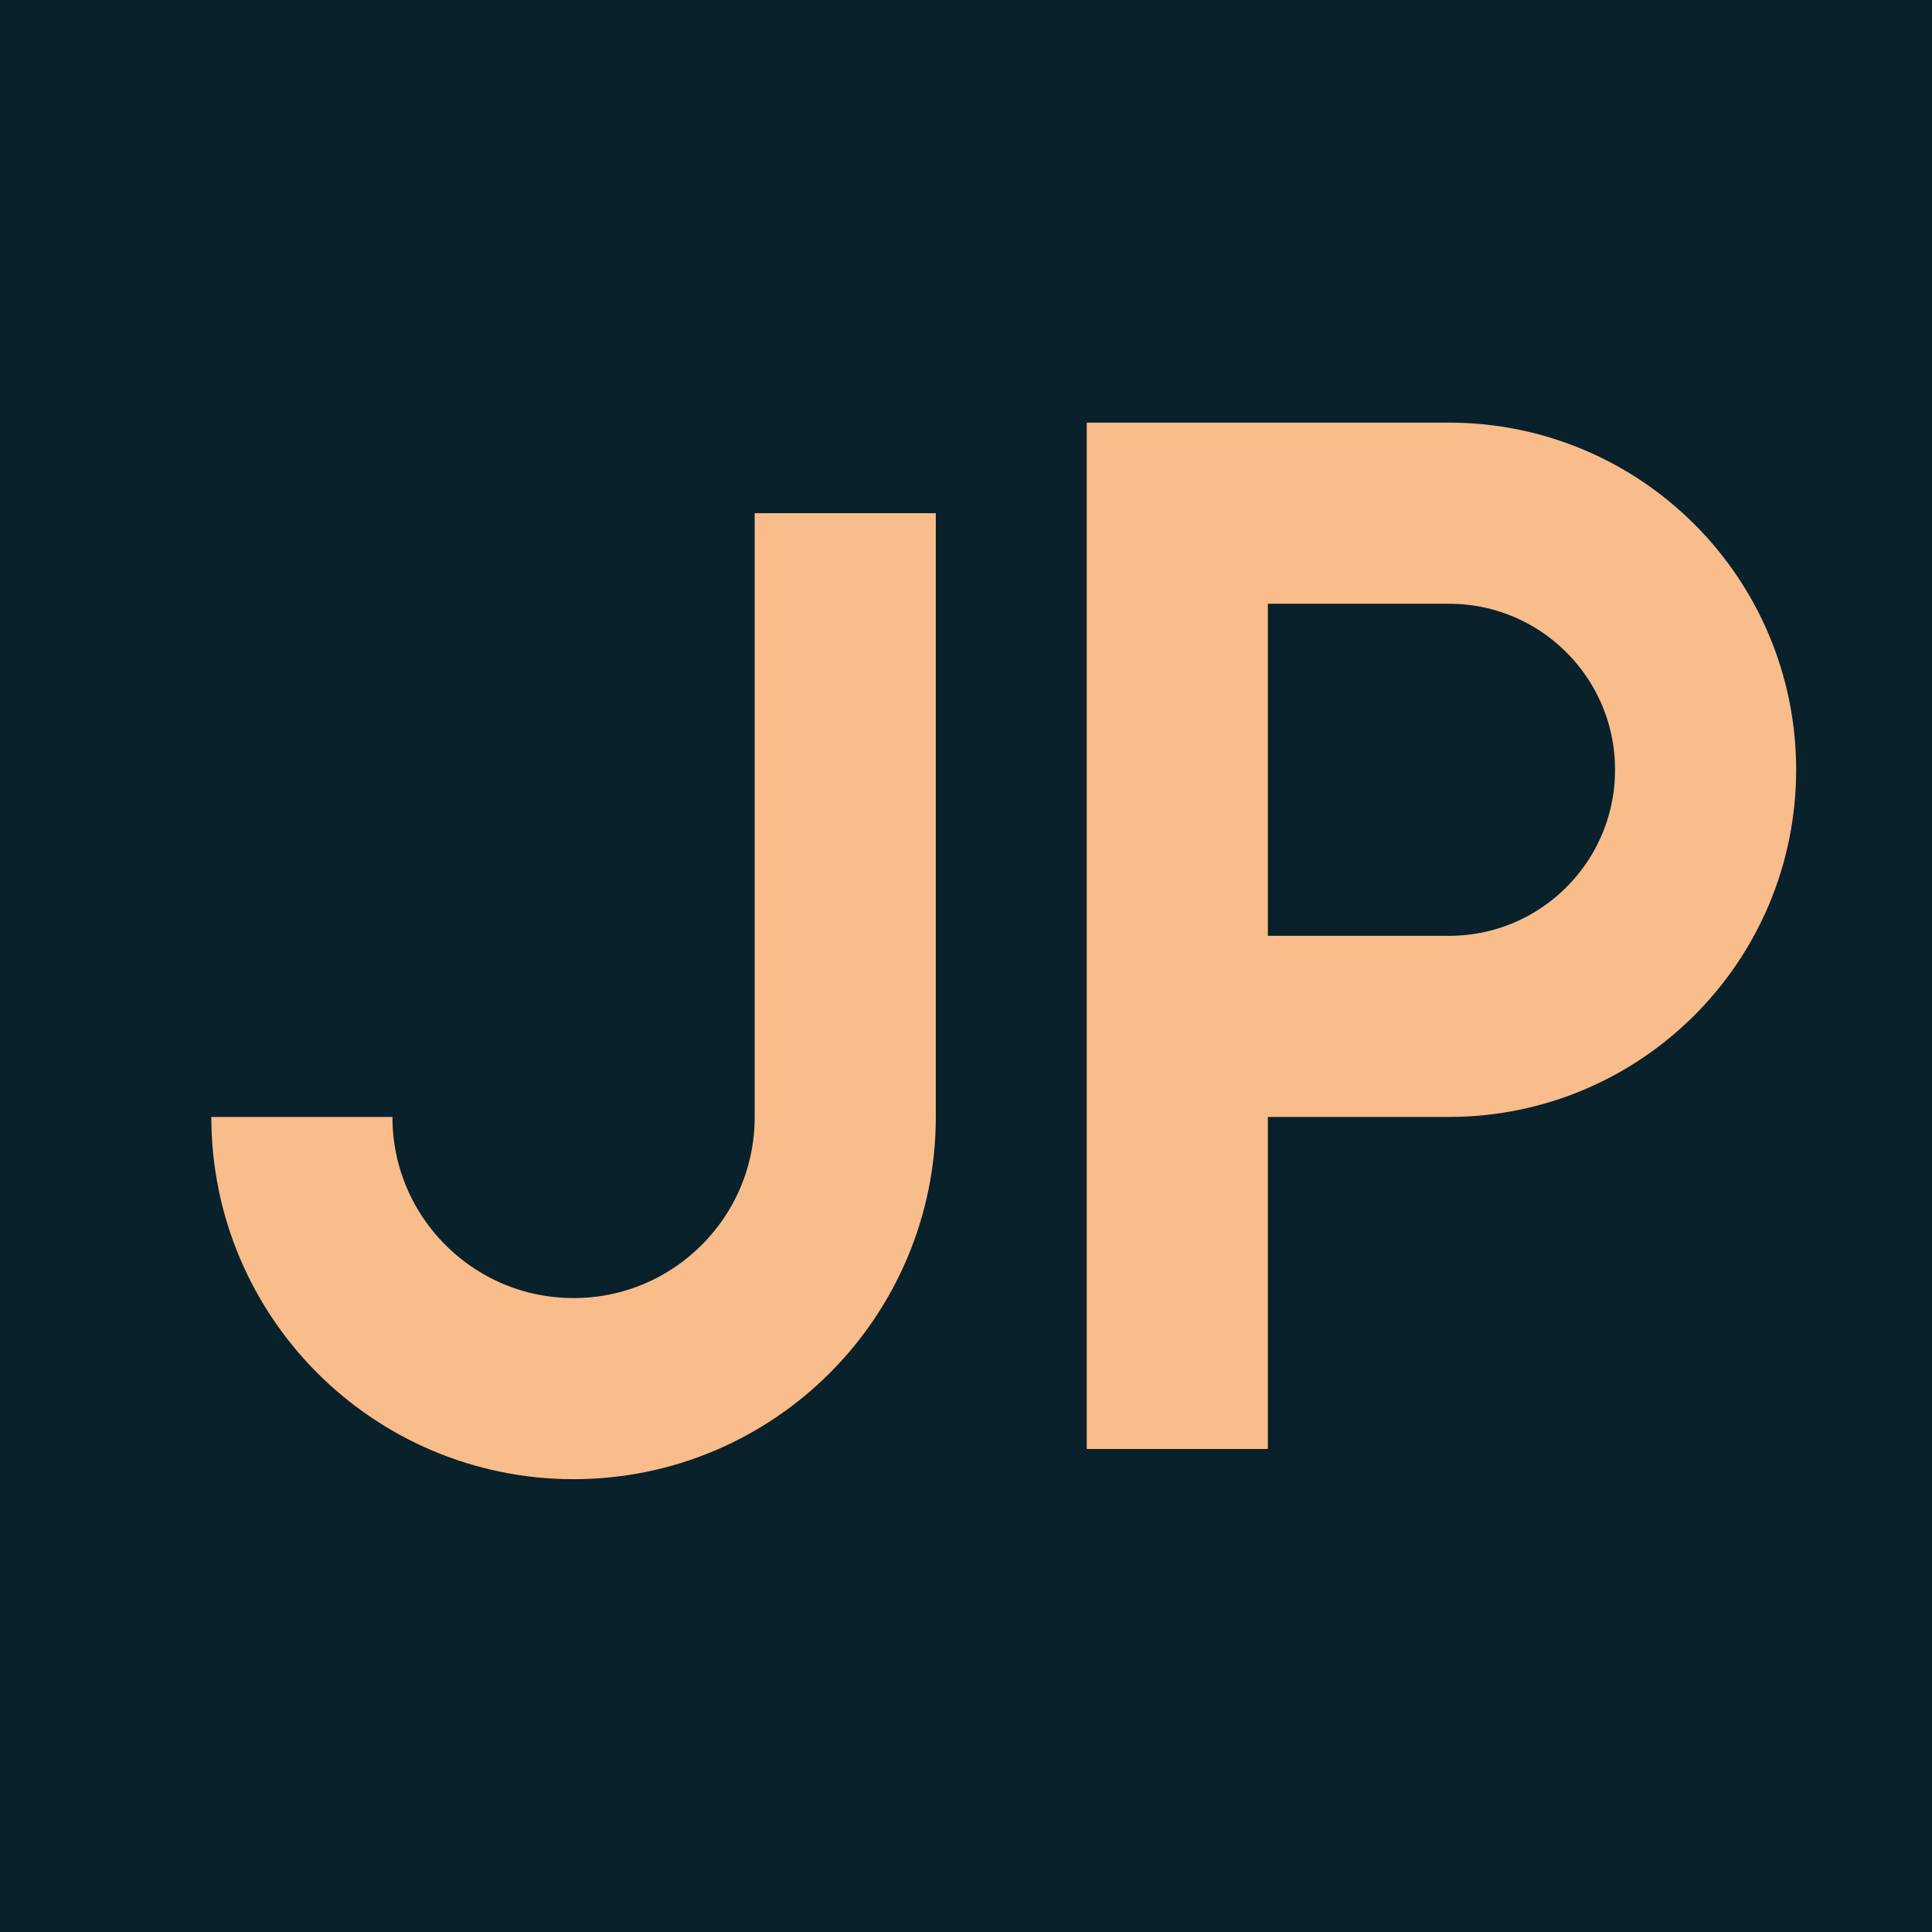
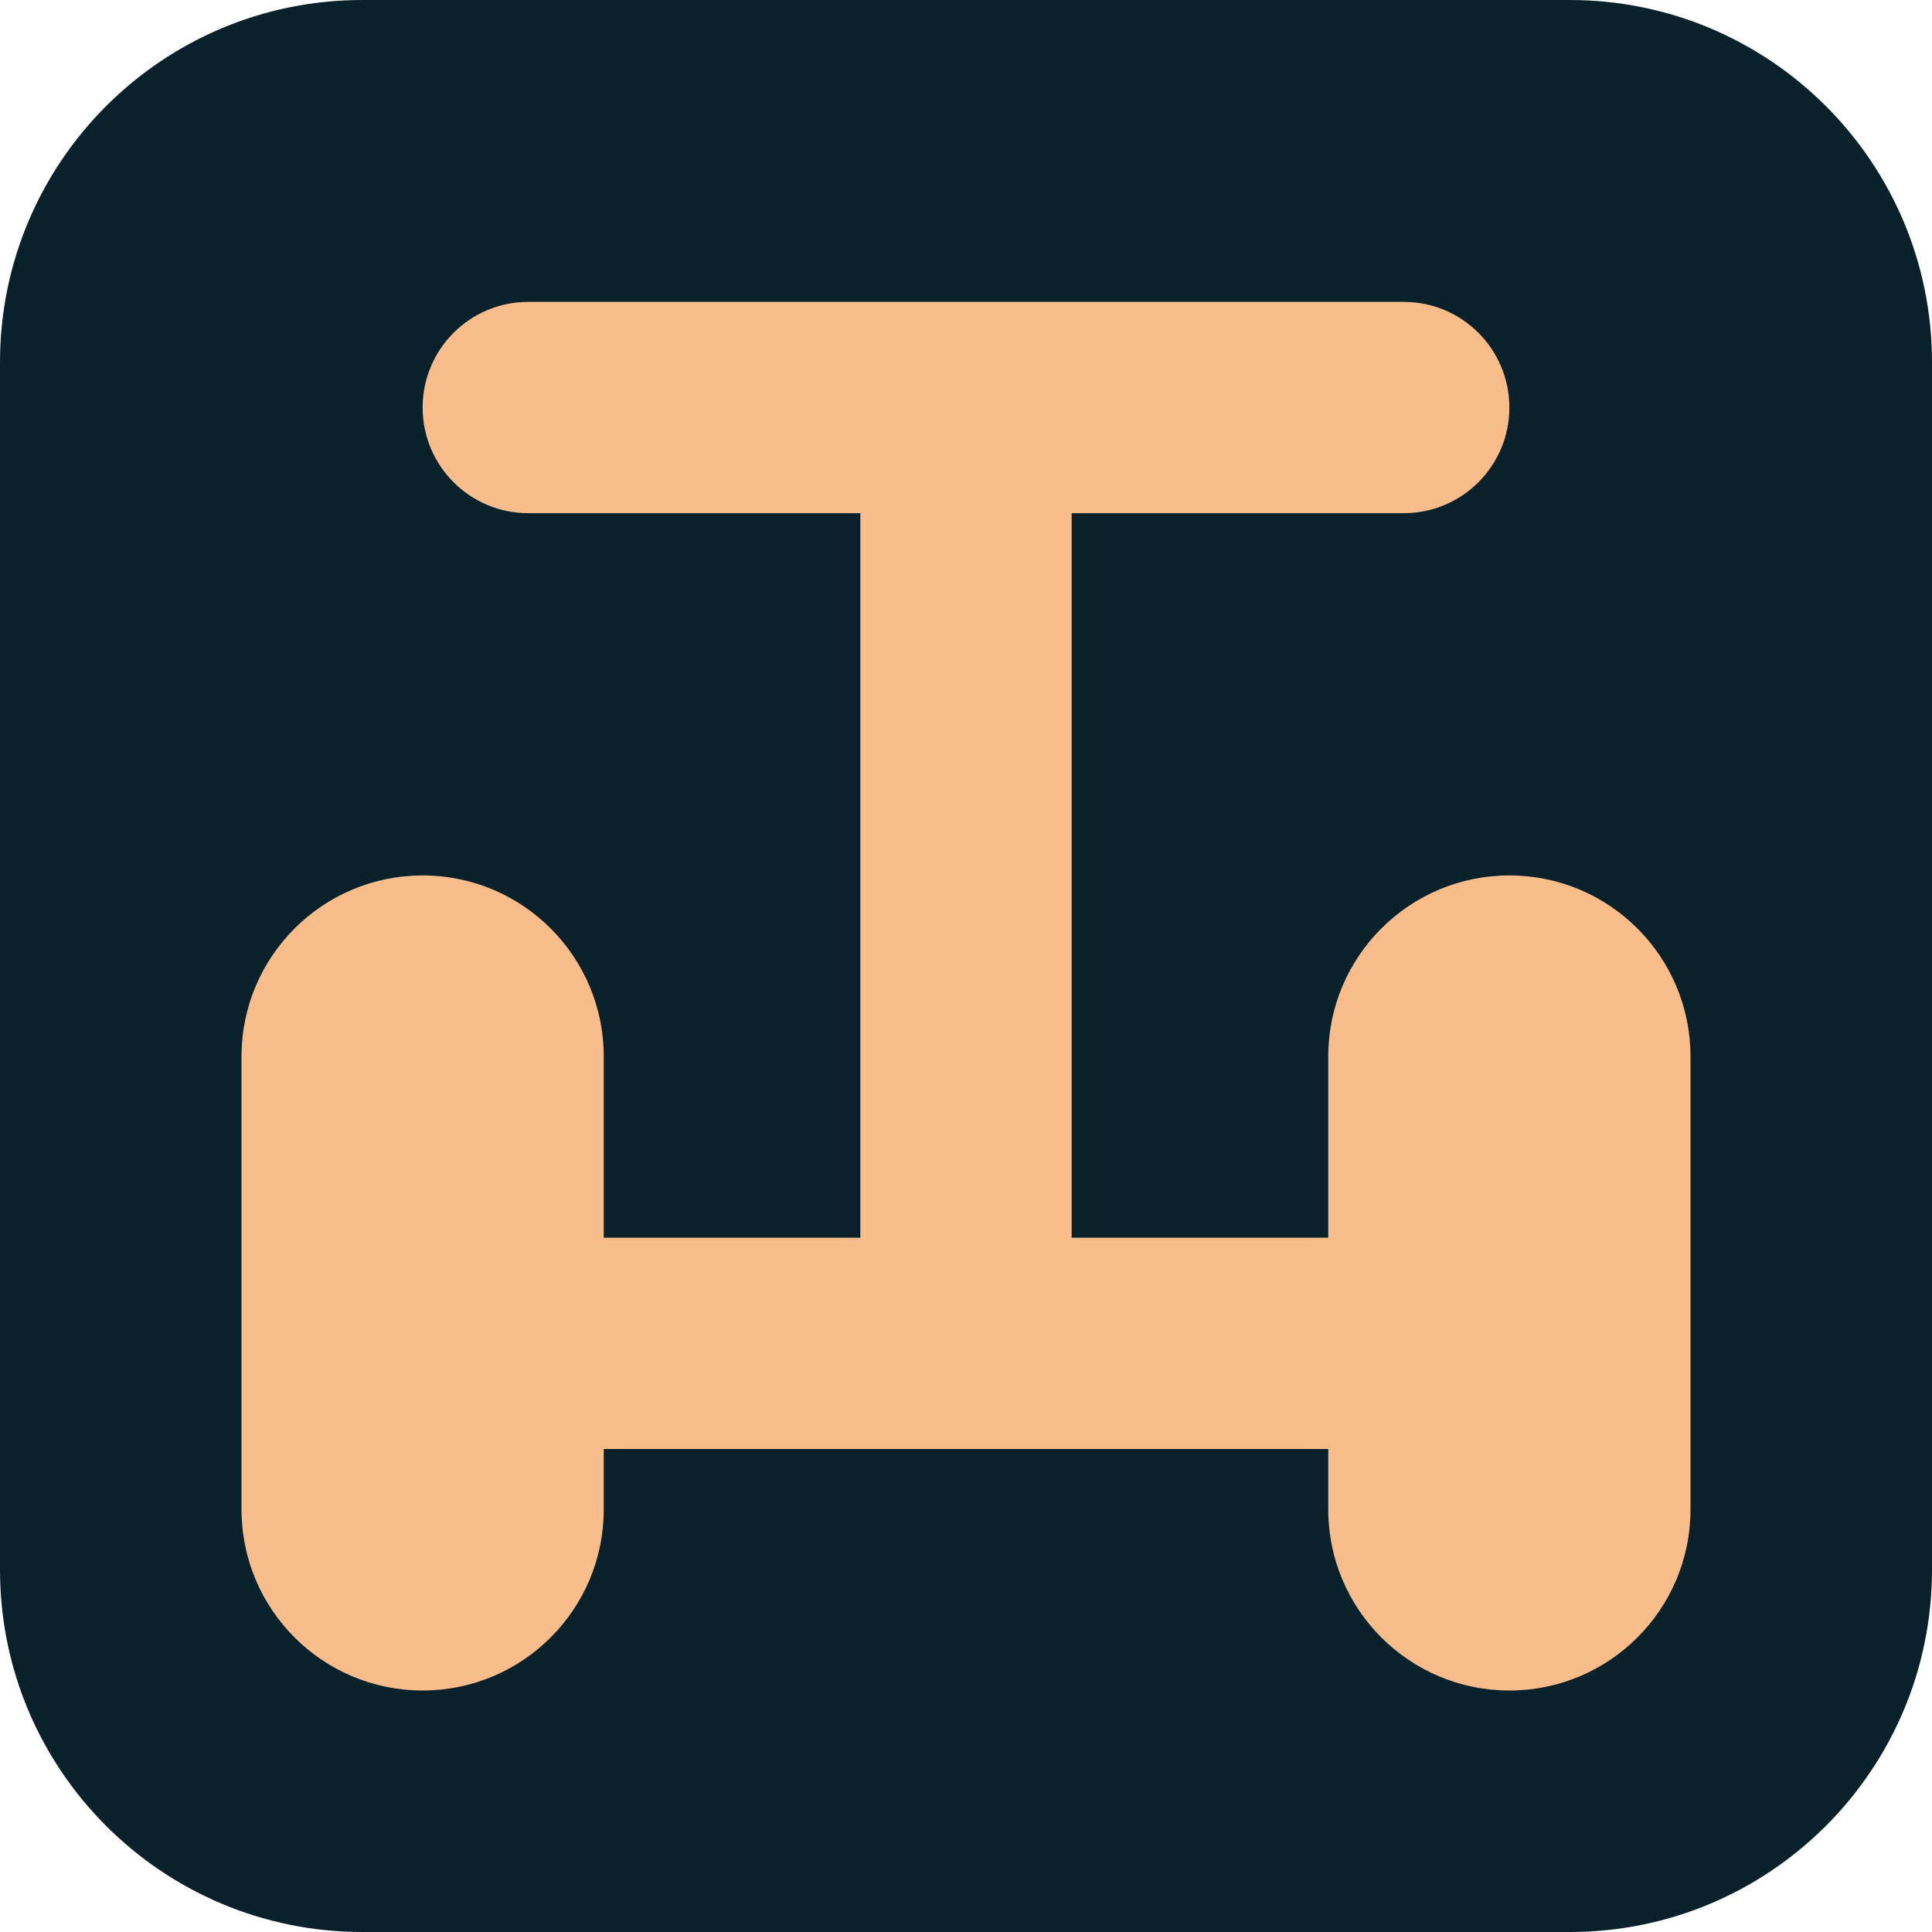
<svg xmlns="http://www.w3.org/2000/svg" viewBox="0 0 32 32" width="32" height="32">
-   <rect width="32" height="32" fill="#08212a" />
-   <path d="M14 8.5v10a4.5 4.5 0 0 1-9 0M19.5 24V8.5H24a4.25 4.25 0 0 1 0 8.5h-4.5" fill="none" stroke="#f9bc8b" stroke-width="3" />
+   <rect width="32" height="32" rx="6" fill="#08212a" />
+   <g fill="#f9bc8b">
+     <rect x="7" y="5" width="18" height="3.5" rx="1.75" />
+     <rect x="14.25" y="7" width="3.5" height="15" />
+     <rect x="9" y="20.5" width="14" height="3.5" />
+     <rect x="4" y="14.5" width="6" height="13.5" rx="3" />
+     <rect x="22" y="14.5" width="6" height="13.5" rx="3" />
+   </g>
</svg>
